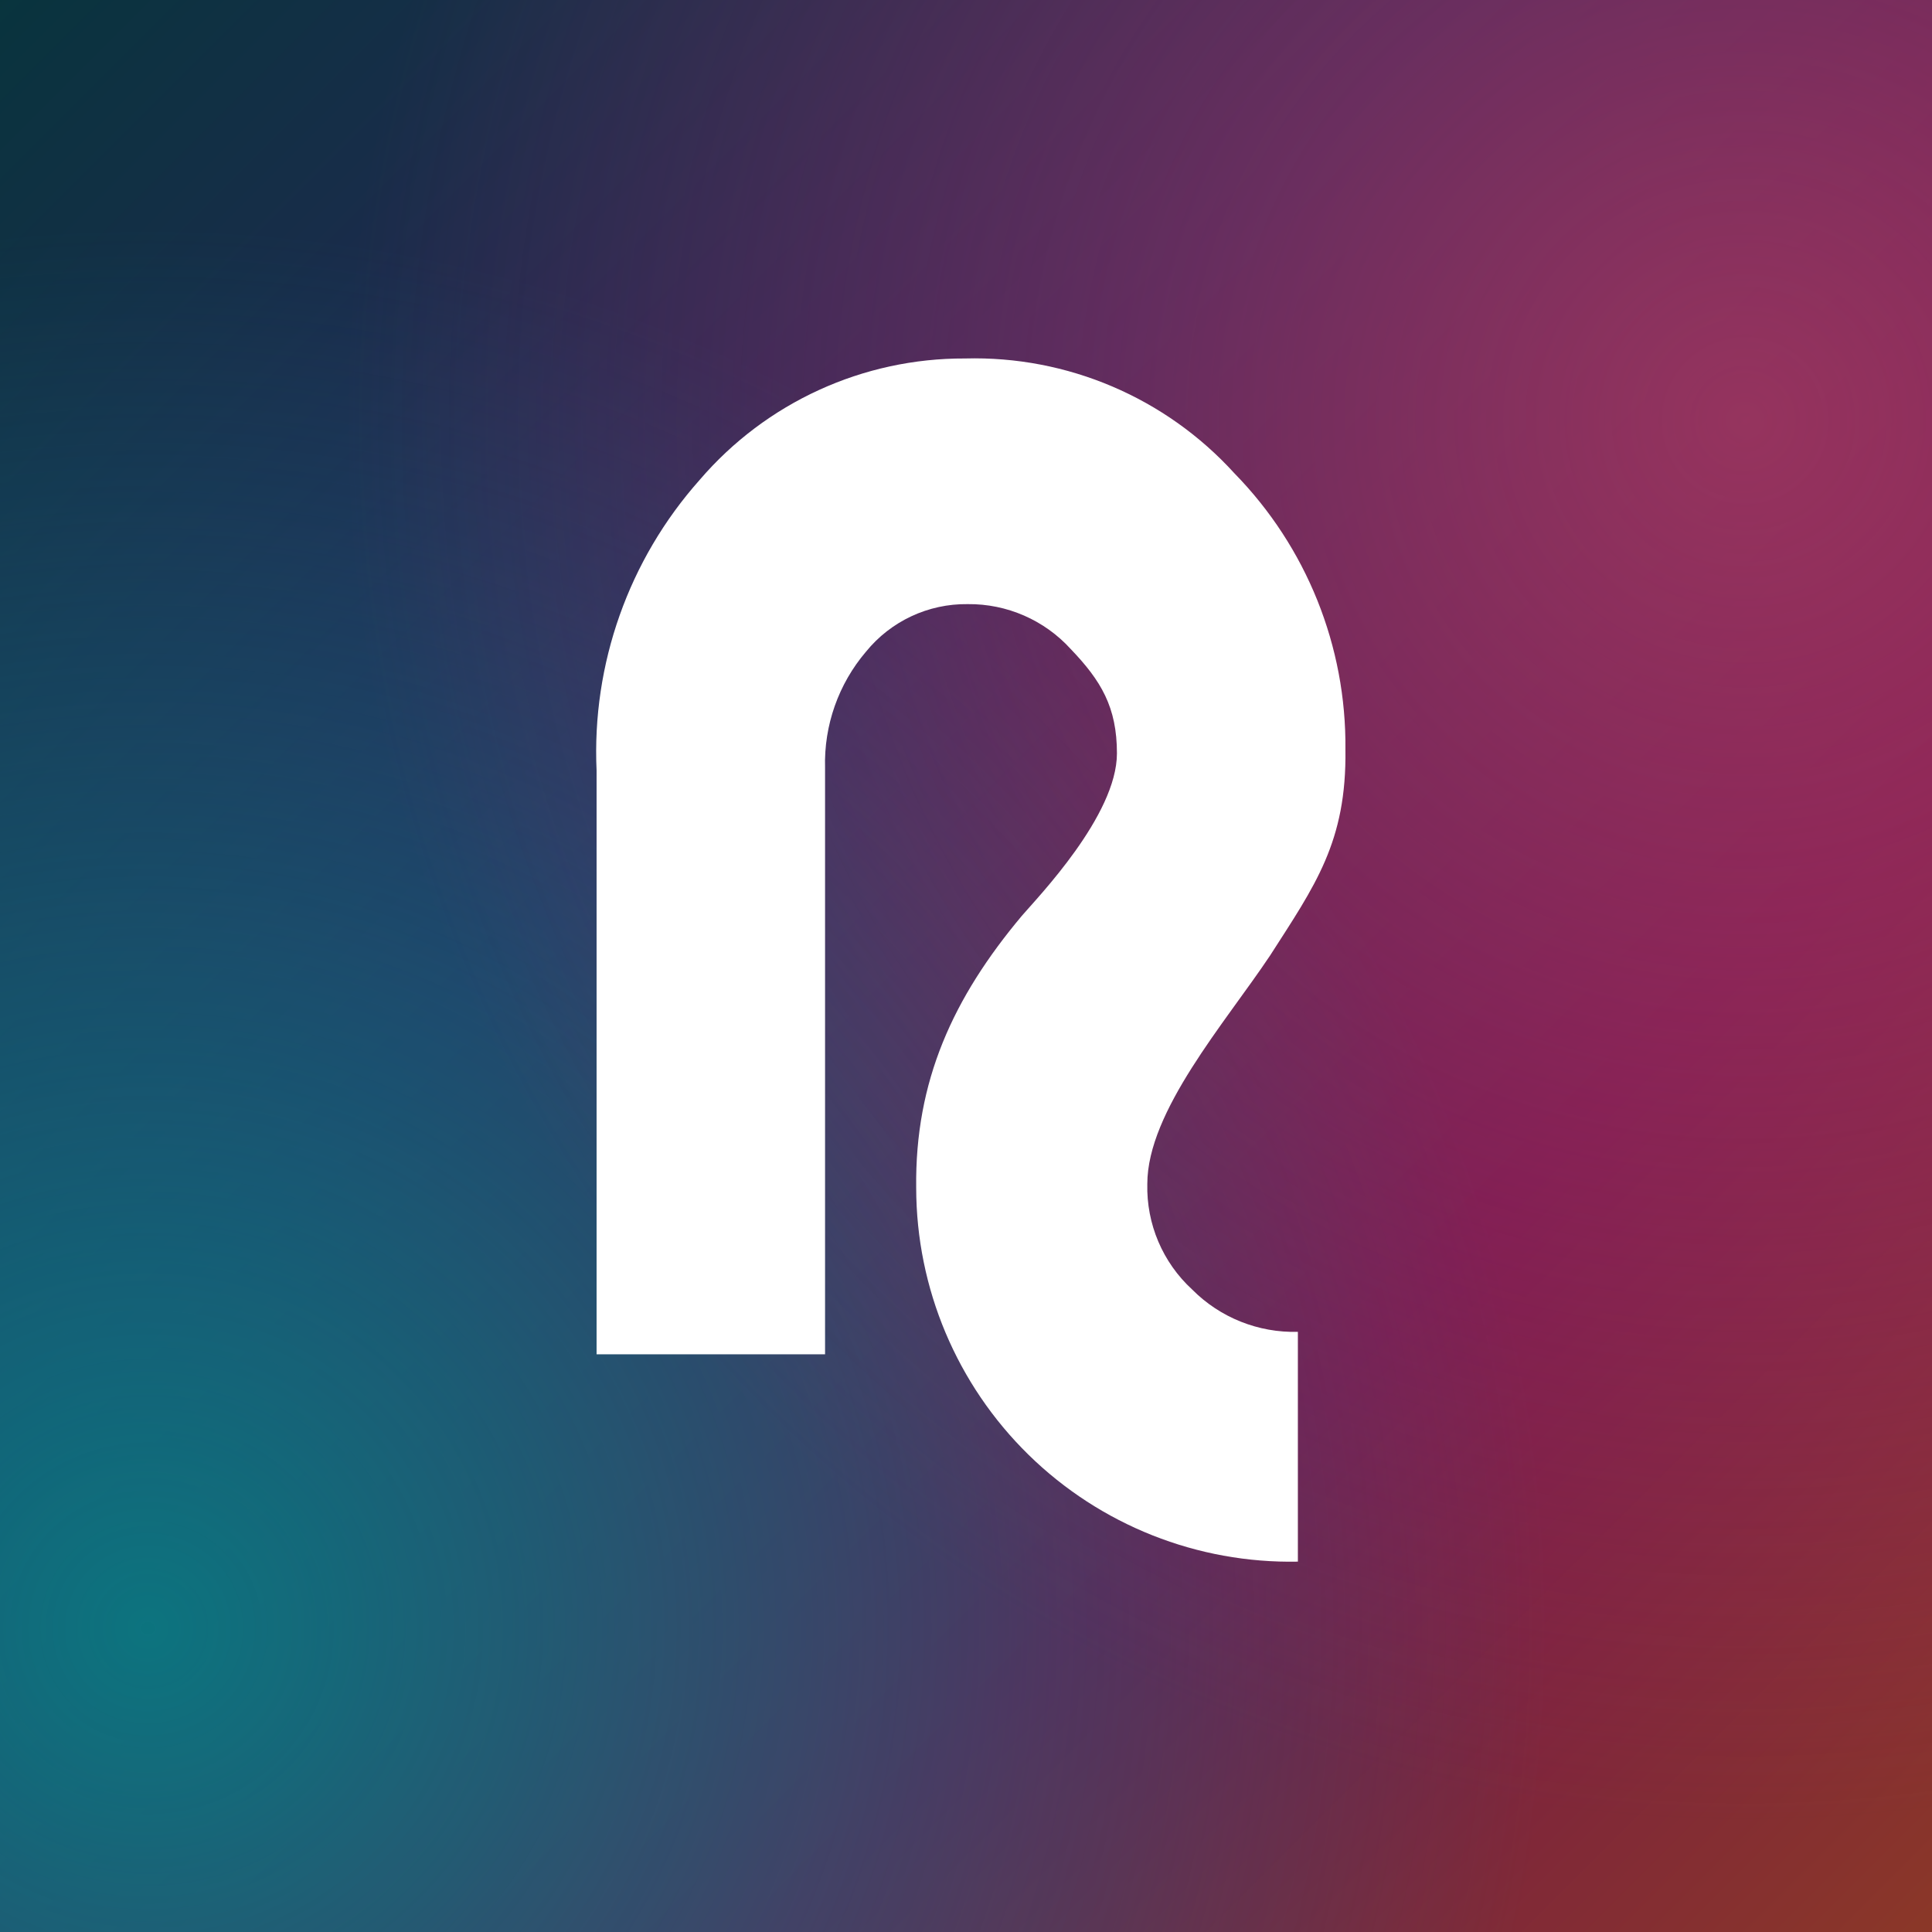
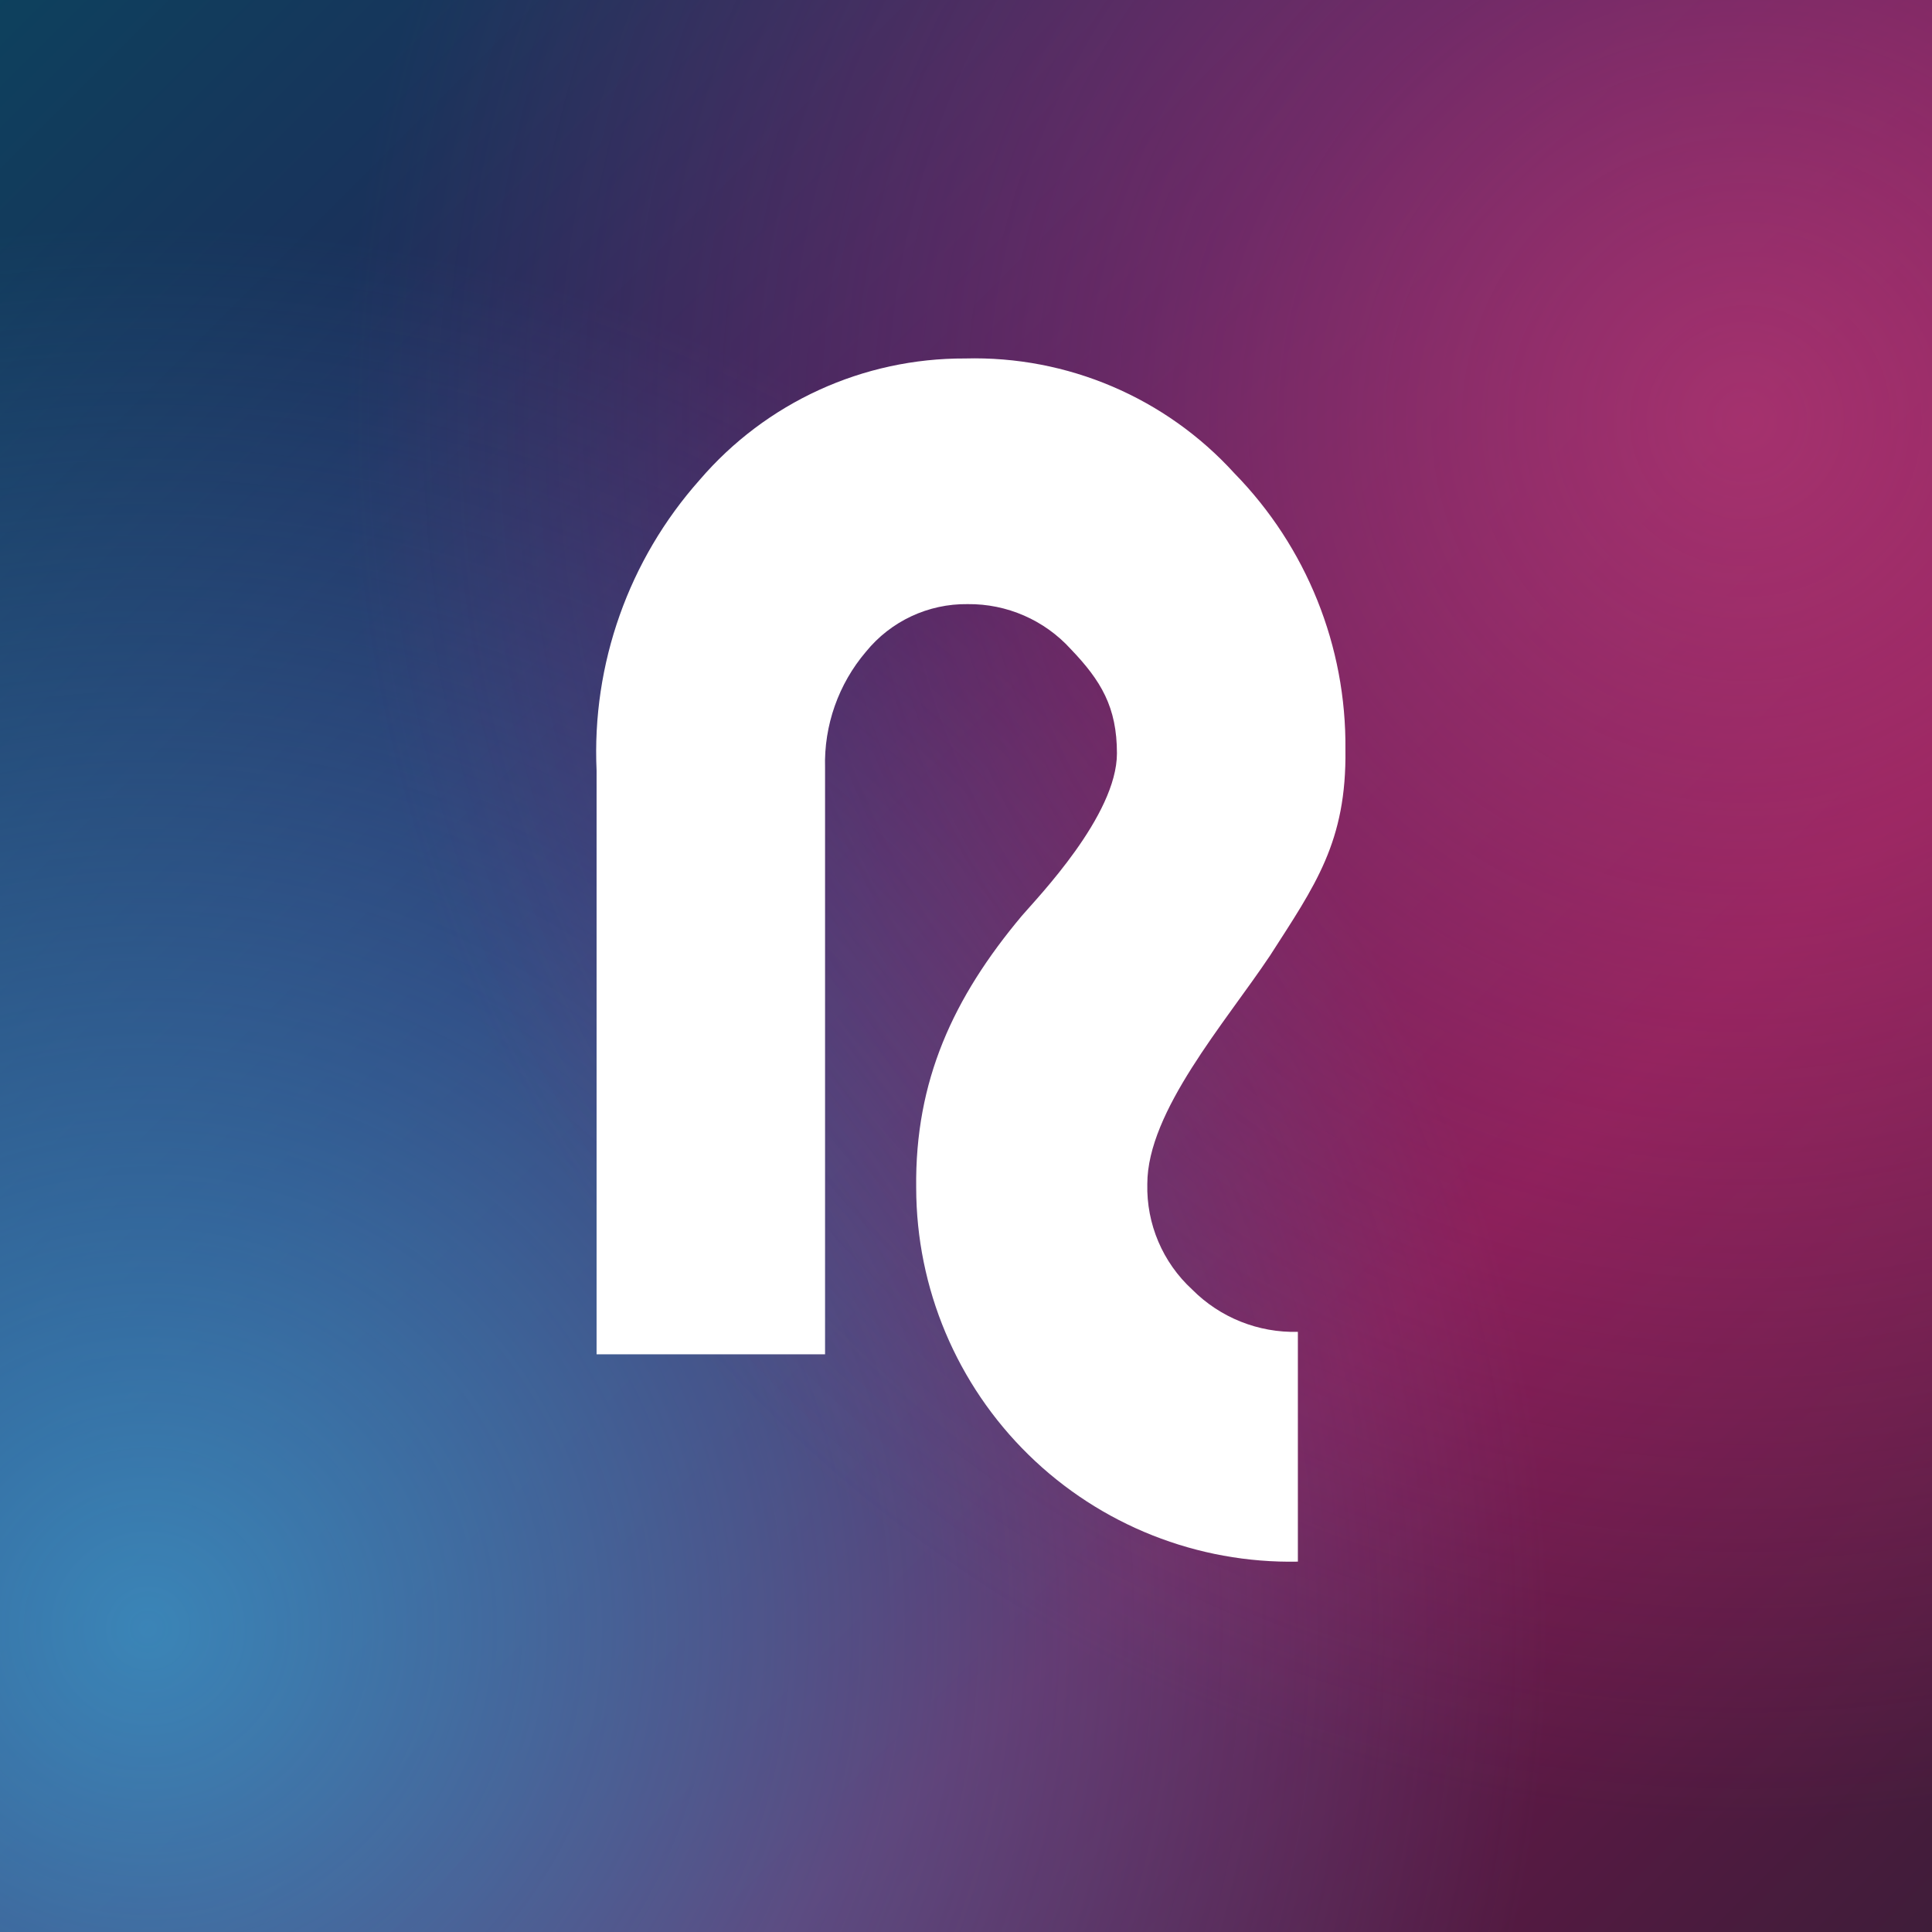
<svg xmlns="http://www.w3.org/2000/svg" viewBox="0 0 1024 1024" role="img" aria-label="R Studios">
  <defs>
    <linearGradient id="base" x1="0" y1="0" x2="1" y2="1">
-       <stop offset="0" stop-color="#08343d" />
-       <stop offset=".38" stop-color="#30215c" />
-       <stop offset=".7" stop-color="#71134f" />
-       <stop offset="1" stop-color="#8b3827" />
+       <stop offset="0" stop-color="#0d415d" />
+       <stop offset=".38" stop-color="#2b1d59" />
+       <stop offset=".7" stop-color="#76154f" />
+       <stop offset="1" stop-color="#3e1d39" />
    </linearGradient>
    <radialGradient id="cyan" cx=".08" cy=".84" r=".72">
-       <stop offset="0" stop-color="#087b82" stop-opacity=".92" />
-       <stop offset="1" stop-color="#087b82" stop-opacity="0" />
+       <stop offset="0" stop-color="#3a93c4" stop-opacity=".88" />
+       <stop offset="1" stop-color="#3a93c4" stop-opacity="0" />
    </radialGradient>
    <radialGradient id="pink" cx=".9" cy=".22" r=".72">
-       <stop offset="0" stop-color="#b13f62" stop-opacity=".7" />
-       <stop offset="1" stop-color="#b13f62" stop-opacity="0" />
+       <stop offset="0" stop-color="#c33b78" stop-opacity=".72" />
+       <stop offset="1" stop-color="#c33b78" stop-opacity="0" />
    </radialGradient>
  </defs>
  <rect width="1024" height="1024" fill="url(#base)" />
  <rect width="1024" height="1024" fill="url(#cyan)" />
  <rect width="1024" height="1024" fill="url(#pink)" />
  <path fill="#fff" transform="translate(312 190) scale(7)" d="M57.3,29.6A29.47,29.47,0,0,0,48.9,8.7,26.59,26.59,0,0,0,28.5,0,26.32,26.32,0,0,0,8.4,9.2a31,31,0,0,0-7.8,22V75.4H17.9V31A13,13,0,0,1,21,22.2a9.76,9.76,0,0,1,7.7-3.6A10.39,10.39,0,0,1,36.5,22c2.3,2.4,3.5,4.4,3.5,7.9,0,4.7-6,10.9-7.2,12.3-5.2,6.2-8.1,12.5-8,20.6A28.34,28.34,0,0,0,53.7,91.1V88.4h0V76.7h0v-3h0a10.86,10.86,0,0,1-8-3.2,10.51,10.51,0,0,1-3.4-8c0-5.5,5.9-12.2,9.3-17.3C55,39.9,57.4,36.6,57.3,29.6Z" />
</svg>
